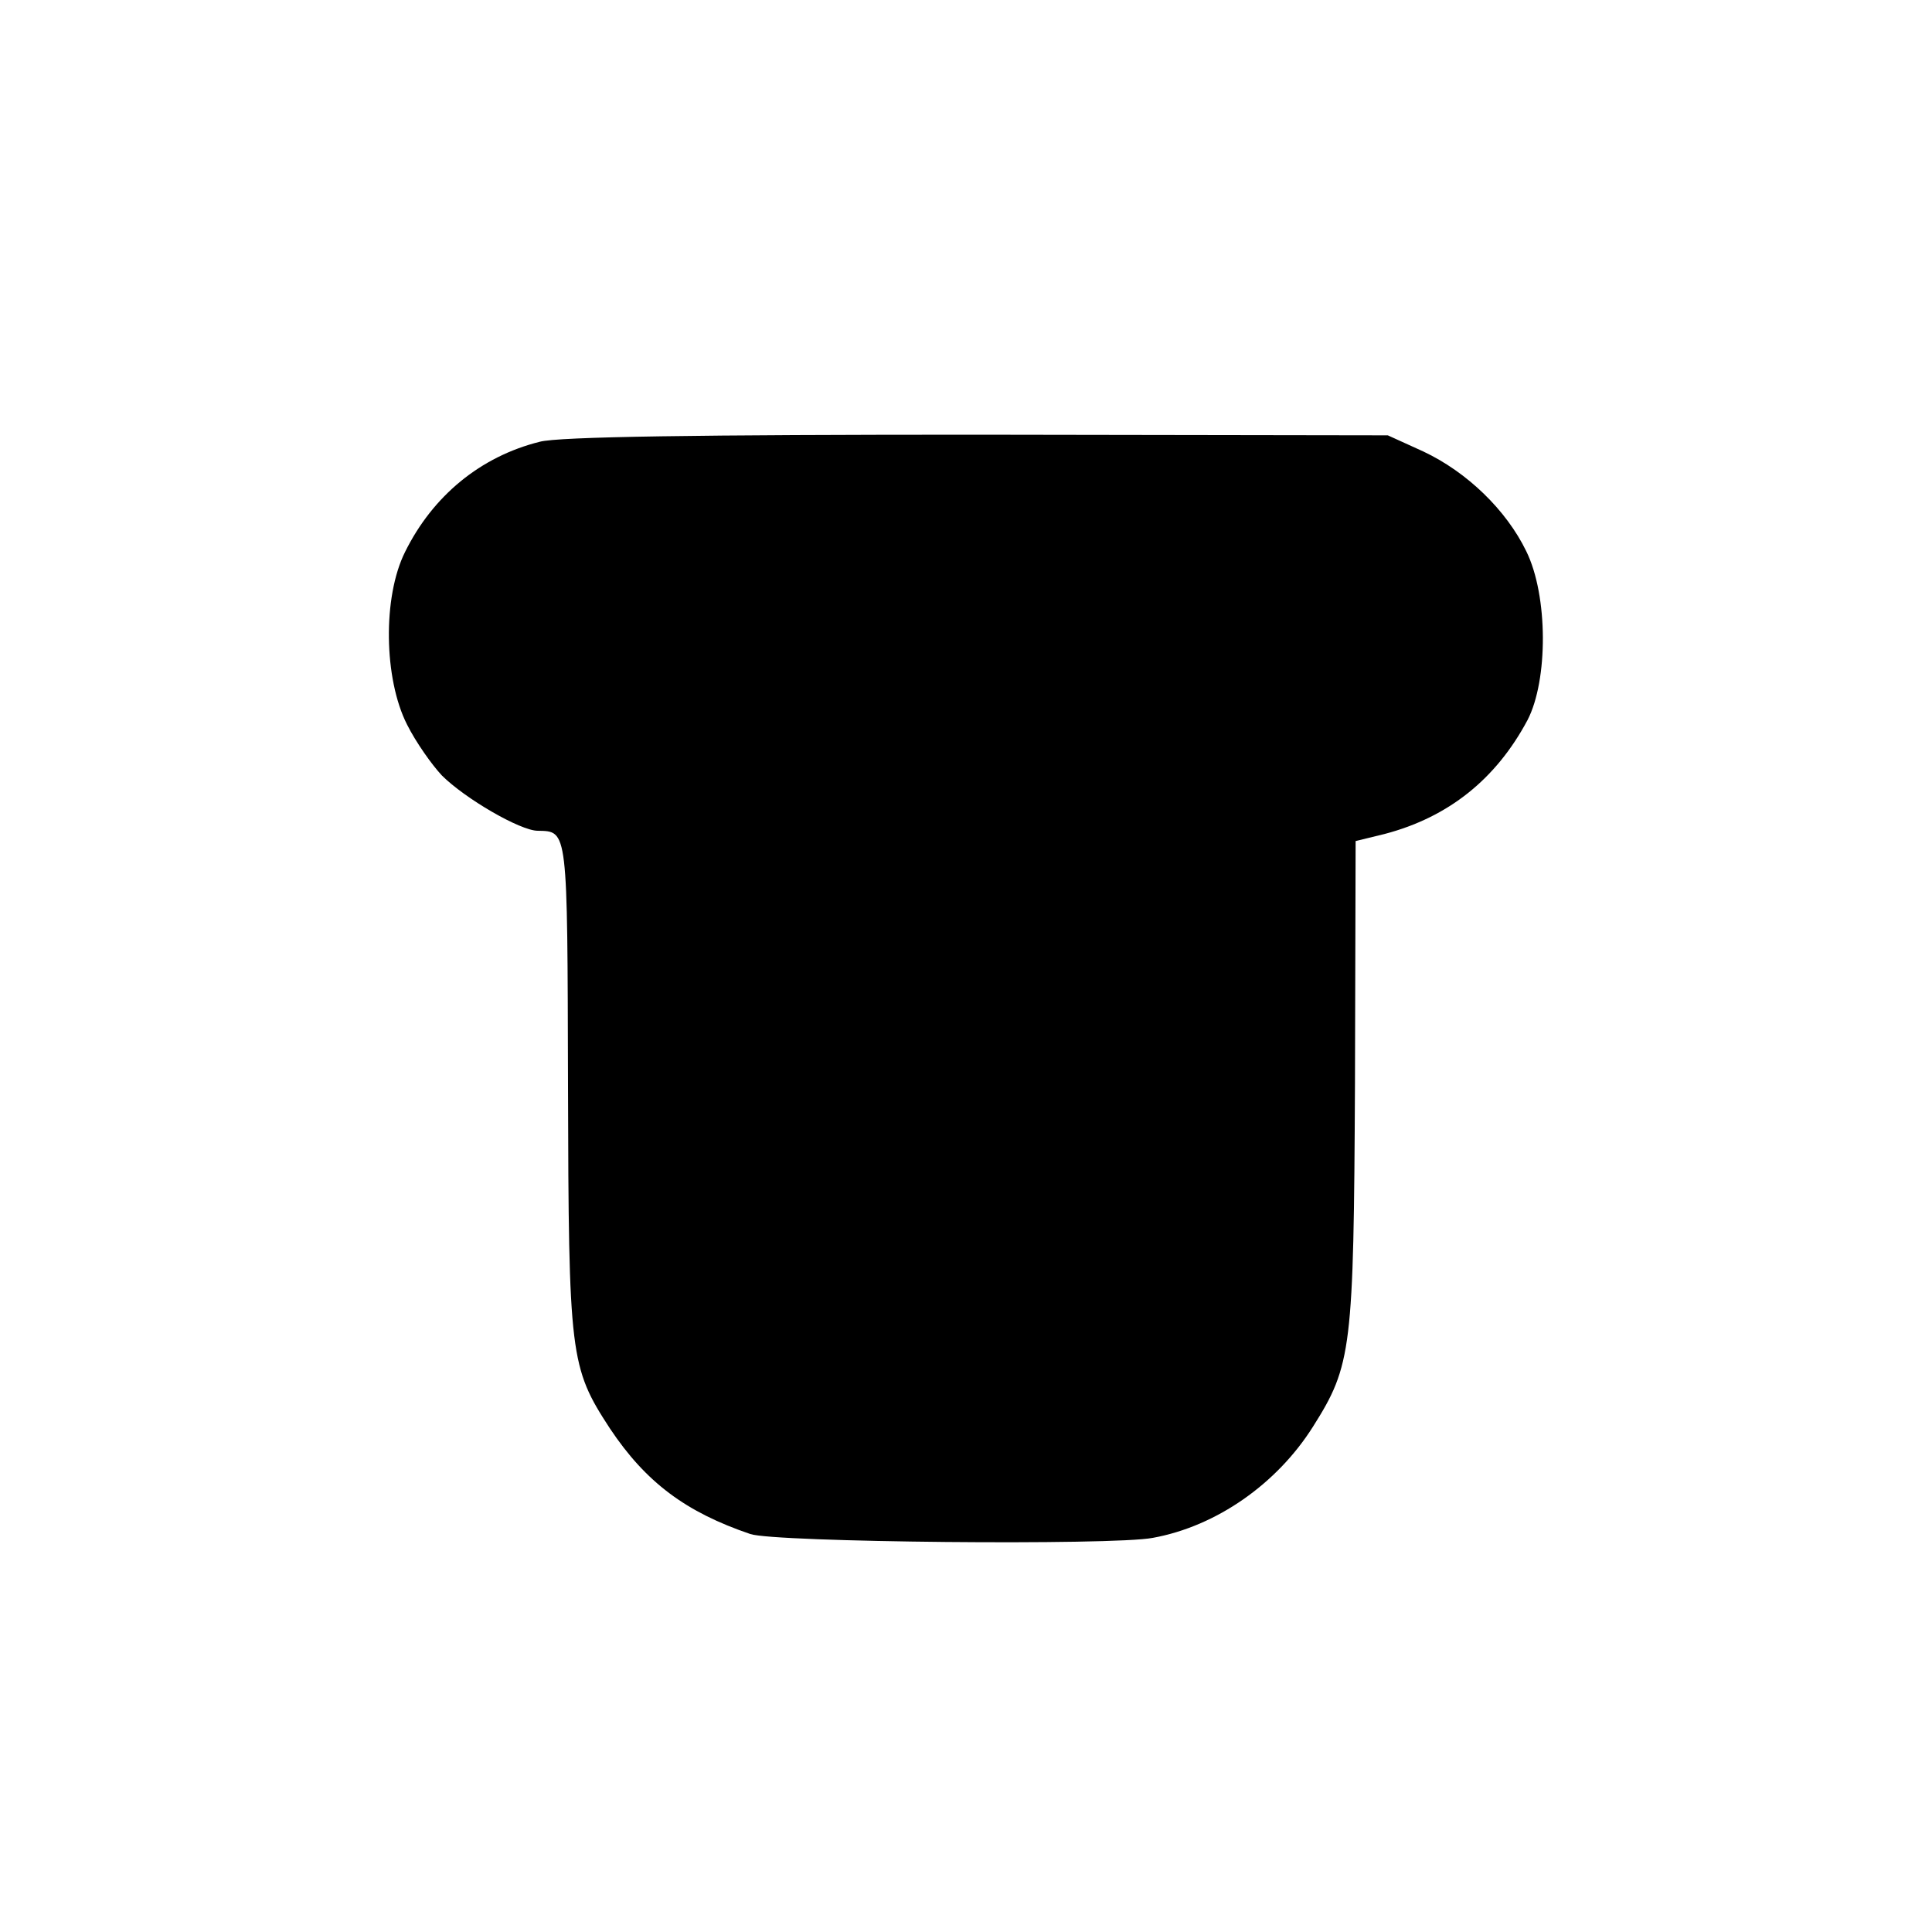
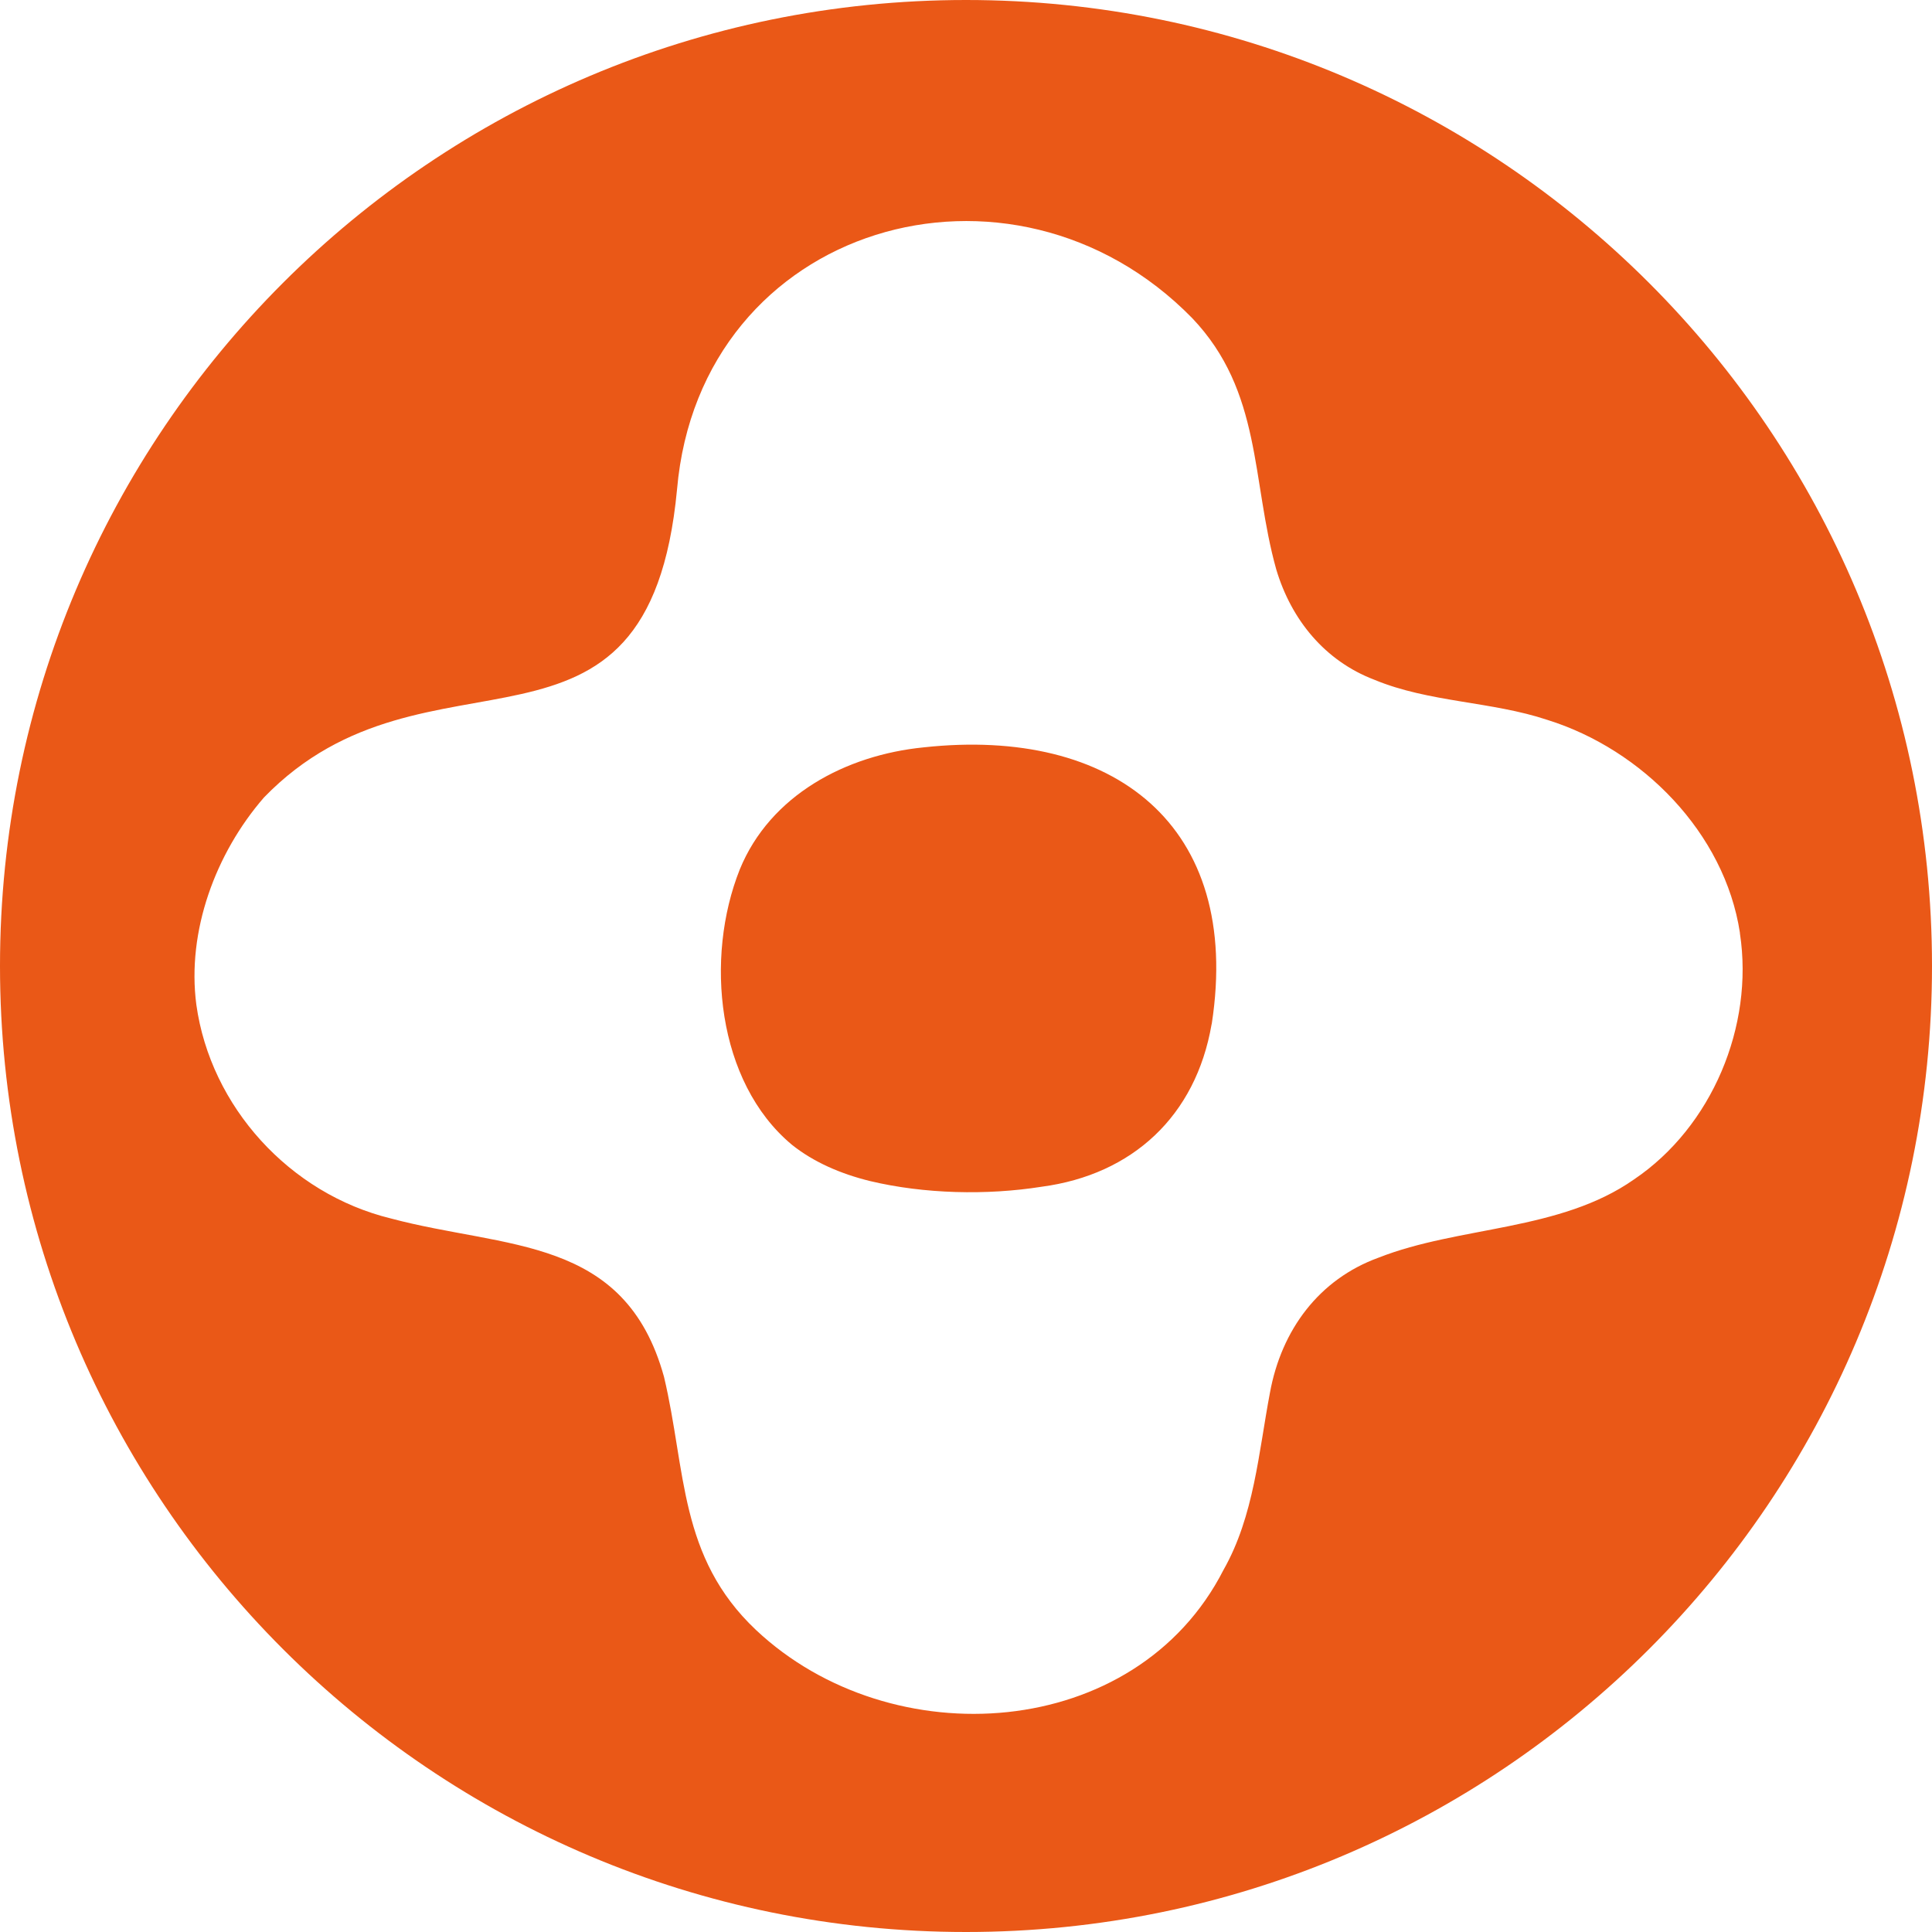
- <svg xmlns="http://www.w3.org/2000/svg" version="1.0" width="300pt" height="300pt" viewBox="0 0 300 300" preserveAspectRatio="xMidYMid meet">
-   <g transform="translate(0,300) scale(0.1,-0.1)" fill="#000000" stroke="none">
-     <path d="M838 2314 c-92 -23 -166 -84 -209 -171 -35 -70 -33 -197 3 -268 14 -28 39 -63 54 -79 36 -36 122 -86 149 -86 47 -1 46 5 47 -396 1 -420 3 -437 65 -532 56 -84 118 -130 218 -164 37 -13 563 -18 625 -6 99 18 193 84 249 173 60 95 63 120 65 533 l1 376 45 11 c99 26 173 85 222 177 32 62 32 193 -2 262 -31 64 -92 123 -160 155 l-55 25 -637 1 c-432 0 -651 -3 -680 -11z" />
-   </g>
+ <svg xmlns="http://www.w3.org/2000/svg" width="40" height="40" viewBox="0 0 40 40" fill="none">
+   <path d="M20 0C31.046 0 40 8.954 40 20C40 31.046 31.046 40 20 40C8.954 40 0 31.046 0 20C8.24632e-05 8.954 8.954 5.25753e-05 20 0ZM24.682 6.585C20.951 2.773 14.493 4.624 14.017 10.136C13.421 16.427 8.856 13.011 5.465 16.511C4.462 17.666 3.865 19.281 4.065 20.801C4.359 22.914 5.999 24.716 8.093 25.227C10.474 25.863 12.942 25.582 13.748 28.508C14.208 30.445 14.05 32.236 15.652 33.747C18.45 36.38 23.517 36.062 25.332 32.502C25.964 31.388 26.058 30.072 26.292 28.84C26.529 27.532 27.312 26.484 28.543 26.038C30.213 25.38 32.296 25.497 33.833 24.417C35.446 23.327 36.314 21.244 36.024 19.33L36.022 19.31L36.023 19.311C35.706 17.242 33.997 15.516 32.038 14.905C30.877 14.518 29.588 14.545 28.453 14.073C27.43 13.683 26.735 12.832 26.424 11.791C25.905 9.943 26.134 8.108 24.682 6.585ZM19.126 15.473C23.054 15.046 25.72 17.082 25.089 21.191L25.084 21.212V21.211C24.756 23.108 23.445 24.32 21.567 24.57C20.43 24.75 19.136 24.72 18.015 24.453C17.403 24.303 16.841 24.058 16.393 23.699C14.84 22.402 14.586 19.831 15.317 17.999C15.944 16.467 17.507 15.633 19.126 15.473Z" fill="#EA5817" />
</svg>
